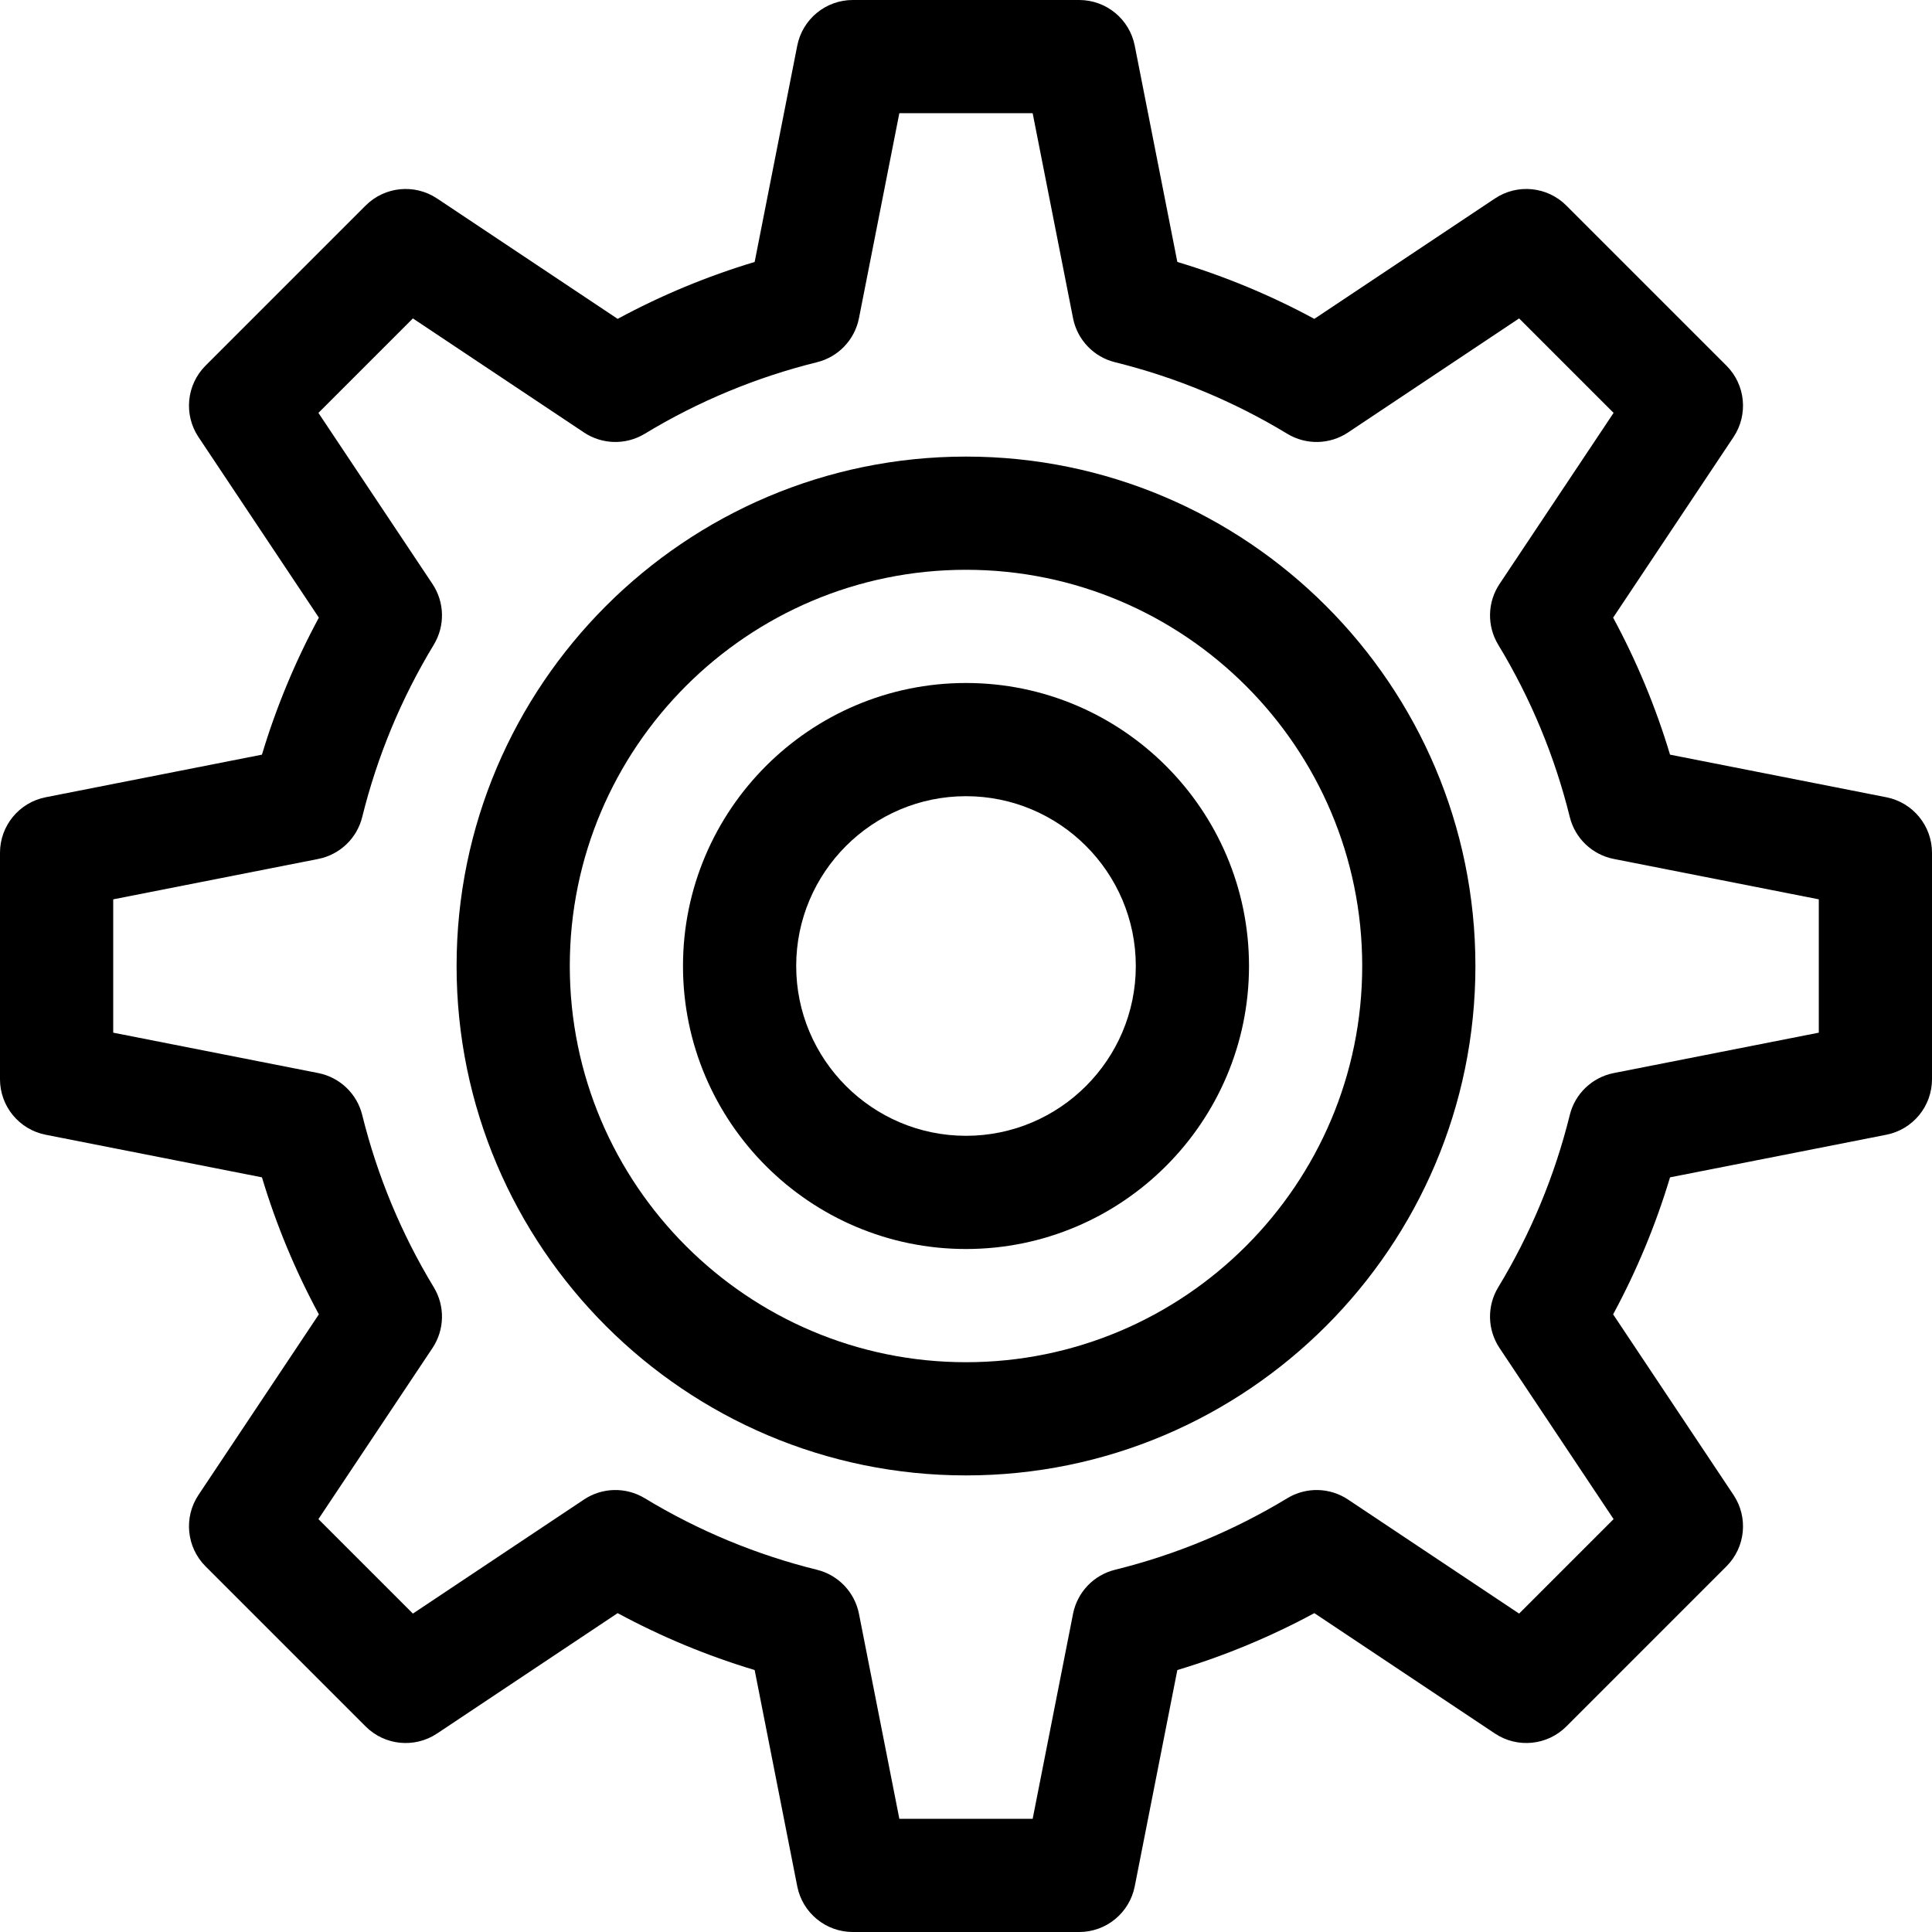
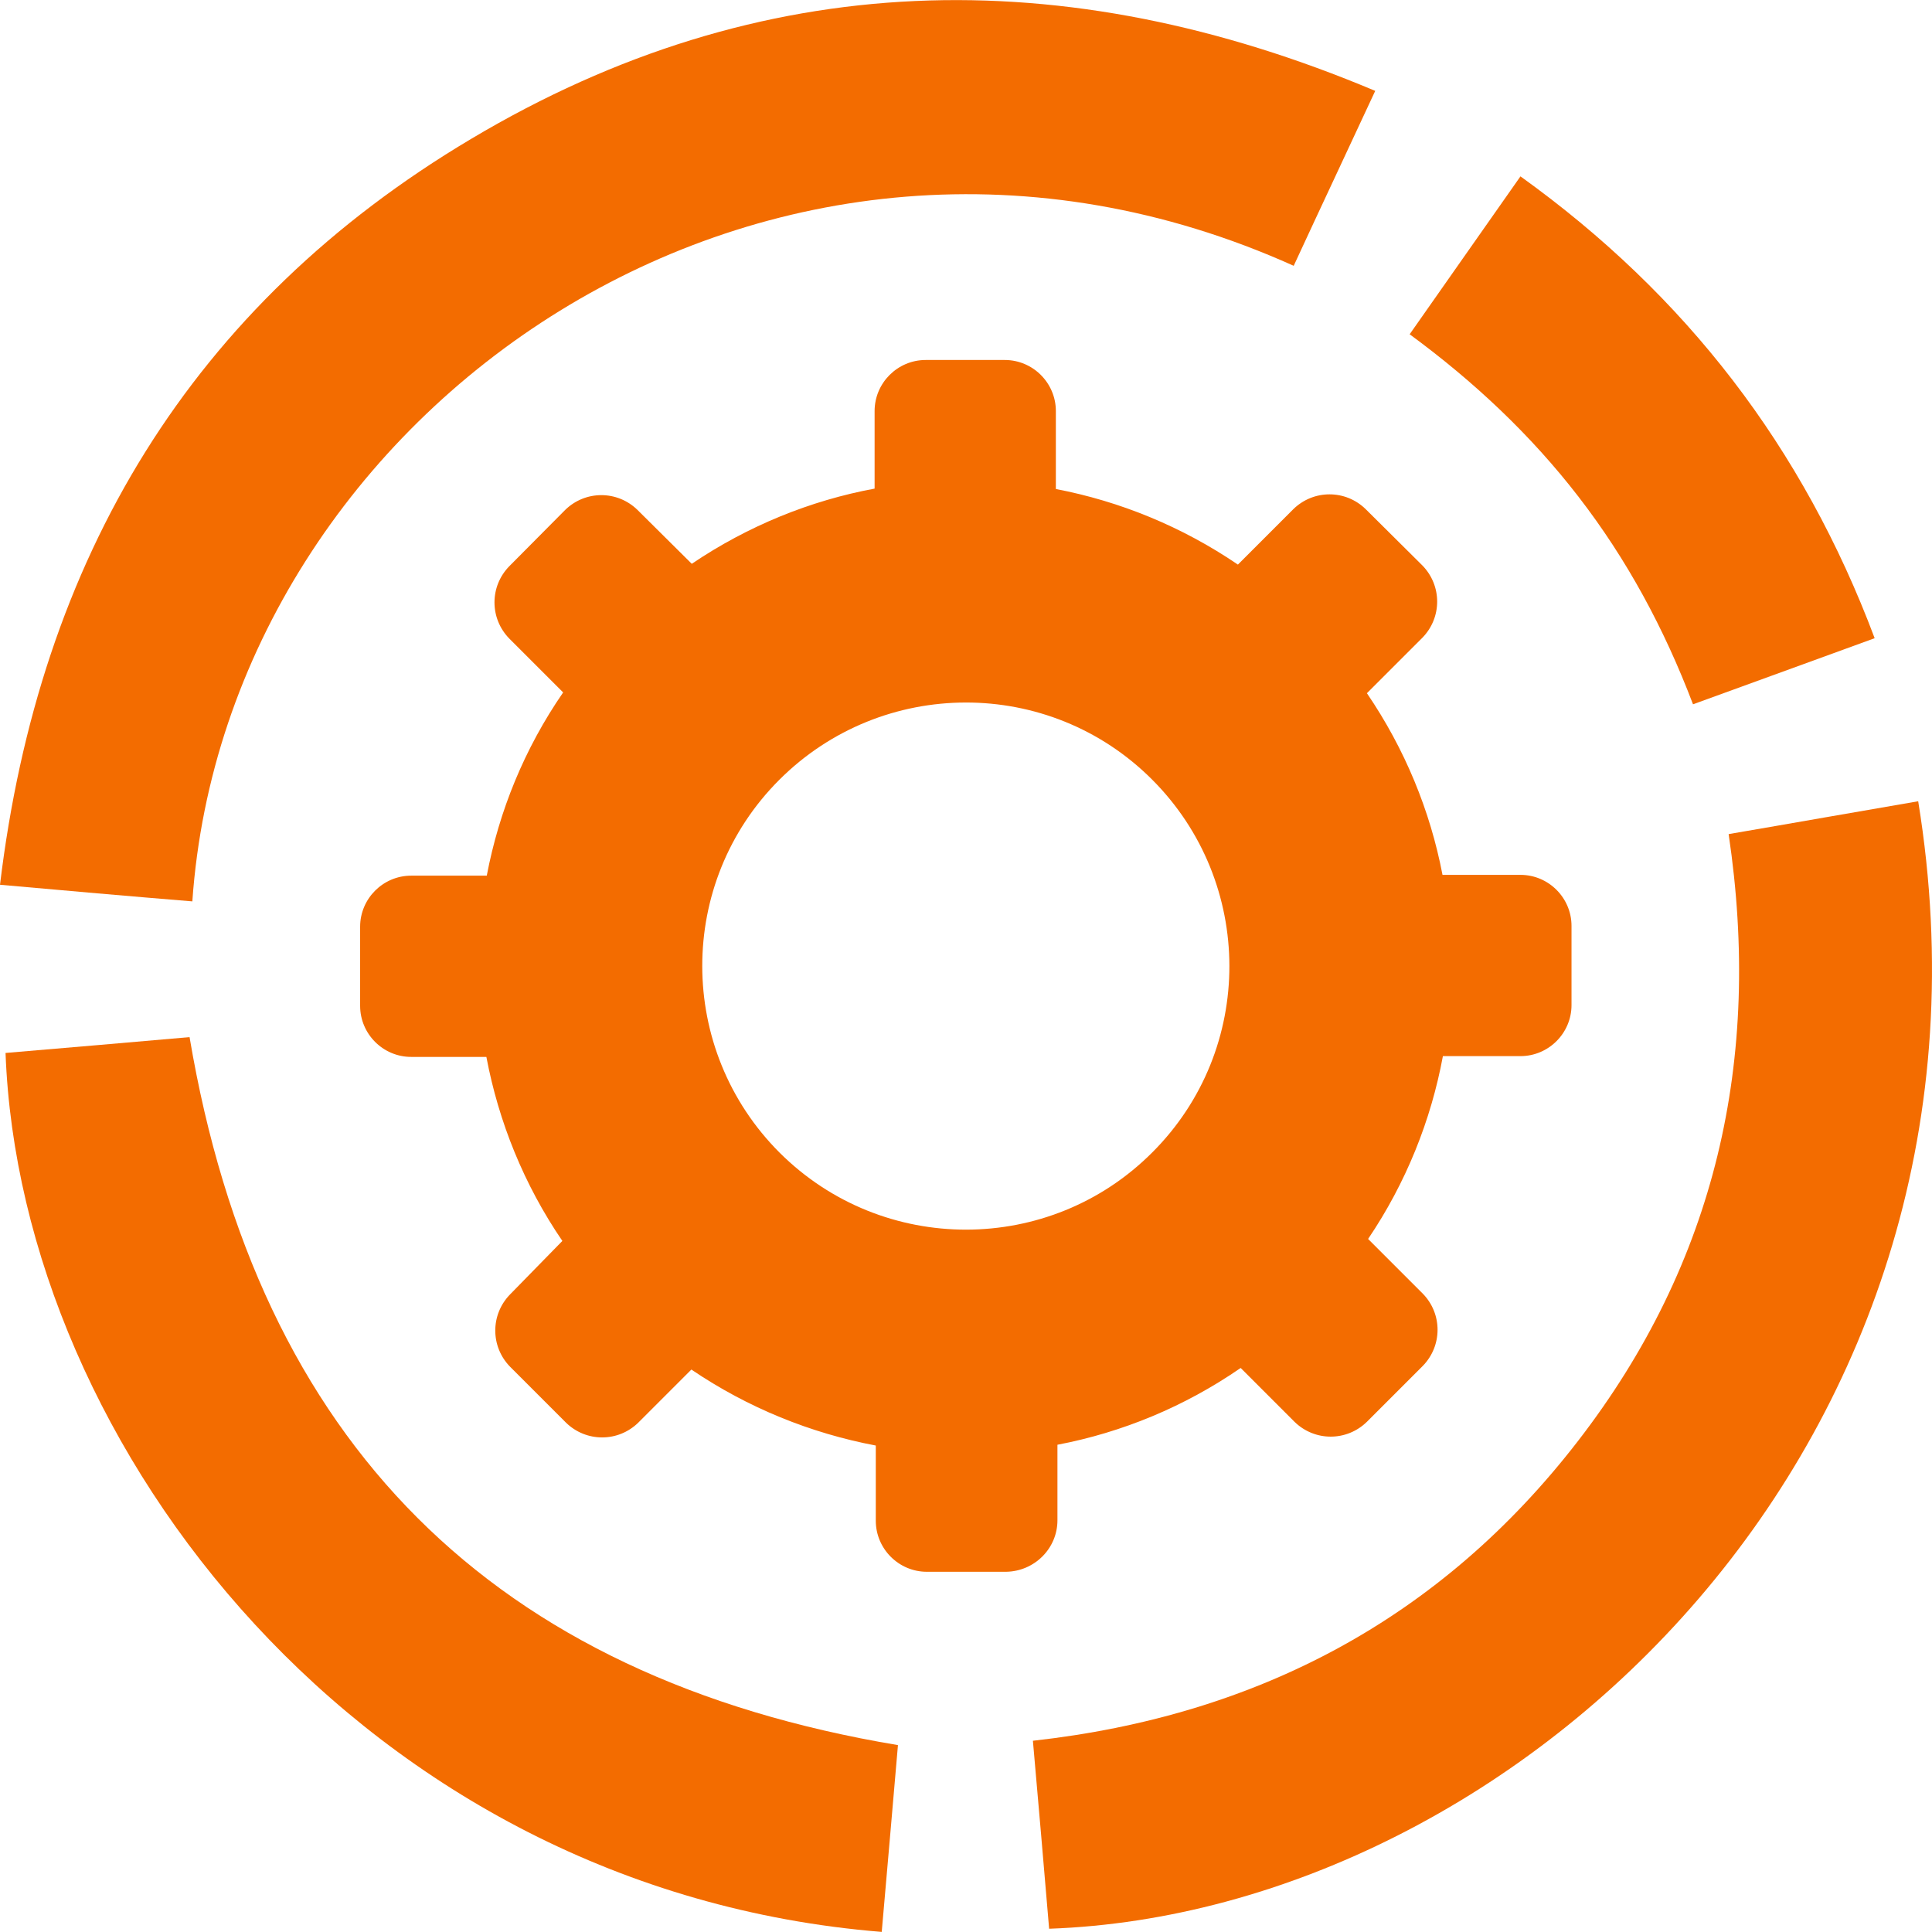
- <svg xmlns="http://www.w3.org/2000/svg" height="512pt" viewBox="0 0 512 512" width="512pt">
-   <path d="m499.898 211.281-57.32-11.289c-3.781-12.586-8.832-24.738-15.082-36.309l31.902-47.855c3.965-5.949 3.184-13.871-1.875-18.93l-42.422-42.422c-5.055-5.059-12.98-5.844-18.93-1.875l-47.855 31.902c-11.57-6.25-23.723-11.301-36.309-15.082l-11.289-57.32c-1.387-7.031-7.551-12.102-14.719-12.102h-60c-7.168 0-13.332 5.07-14.719 12.102l-11.289 57.32c-12.586 3.781-24.738 8.832-36.309 15.082l-47.855-31.902c-5.949-3.965-13.875-3.184-18.93 1.875l-42.422 42.422c-5.059 5.059-5.84 12.98-1.875 18.93l31.902 47.855c-6.25 11.57-11.301 23.723-15.086 36.309l-57.32 11.289c-7.027 1.387-12.098 7.551-12.098 14.719v60c0 7.168 5.07 13.332 12.102 14.719l57.32 11.289c3.781 12.586 8.832 24.738 15.082 36.309l-31.902 47.855c-3.965 5.949-3.18 13.871 1.875 18.93l42.422 42.422c5.055 5.059 12.98 5.84 18.93 1.875l47.855-31.902c11.57 6.25 23.723 11.301 36.309 15.082l11.289 57.32c1.387 7.031 7.551 12.102 14.719 12.102h60c7.168 0 13.332-5.07 14.719-12.102l11.289-57.32c12.586-3.781 24.738-8.832 36.309-15.082l47.855 31.902c5.949 3.965 13.871 3.18 18.93-1.875l42.422-42.426c5.059-5.055 5.84-12.977 1.875-18.926l-31.902-47.855c6.25-11.57 11.301-23.723 15.082-36.309l57.32-11.289c7.031-1.387 12.102-7.551 12.102-14.719v-60c0-7.168-5.07-13.332-12.102-14.719zm-17.898 62.387-54.332 10.703c-5.715 1.125-10.266 5.461-11.66 11.117-3.98 16.102-10.359 31.461-18.965 45.656-3.02 4.98-2.883 11.254.348 16.098l30.227 45.34-25.035 25.035-45.344-30.227c-4.84-3.23-11.117-3.363-16.094-.344-14.199 8.605-29.559 14.984-45.656 18.961-5.656 1.398-9.992 5.945-11.121 11.664l-10.699 54.328h-35.332l-10.703-54.328c-1.129-5.719-5.465-10.266-11.121-11.664-16.098-3.977-31.457-10.359-45.656-18.965-4.977-3.016-11.254-2.883-16.098.348l-45.34 30.227-25.035-25.035 30.227-45.34c3.23-4.844 3.363-11.121.348-16.098-8.605-14.195-14.984-29.559-18.965-45.656-1.398-5.656-5.945-9.992-11.664-11.117l-54.328-10.703v-35.332l54.328-10.703c5.719-1.129 10.266-5.465 11.664-11.121 3.98-16.098 10.359-31.457 18.965-45.656 3.016-4.977 2.883-11.254-.348-16.098l-30.227-45.34 25.035-25.035 45.34 30.227c4.844 3.23 11.121 3.363 16.098.348 14.199-8.605 29.559-14.984 45.656-18.965 5.656-1.398 9.992-5.945 11.121-11.664l10.699-54.328h35.332l10.703 54.328c1.129 5.719 5.465 10.266 11.121 11.664 16.098 3.977 31.457 10.359 45.656 18.965 4.977 3.016 11.254 2.883 16.098-.348l45.34-30.227 25.035 25.035-30.227 45.34c-3.23 4.844-3.363 11.121-.348 16.098 8.605 14.195 14.988 29.559 18.965 45.656 1.395 5.656 5.945 9.992 11.664 11.117l54.328 10.703zm0 0" />
-   <path d="m256 121c-74.438 0-135 60.562-135 135s60.562 135 135 135 135-60.562 135-135-60.562-135-135-135zm0 240c-57.898 0-105-47.102-105-105s47.102-105 105-105 105 47.102 105 105-47.102 105-105 105zm0 0" />
-   <path d="m256 181c-41.355 0-75 33.645-75 75s33.645 75 75 75 75-33.645 75-75-33.645-75-75-75zm0 120c-24.812 0-45-20.188-45-45s20.188-45 45-45 45 20.188 45 45-20.188 45-45 45zm0 0" />
+ <svg xmlns="http://www.w3.org/2000/svg" version="1.1" id="Capa_1" x="0px" y="0px" viewBox="0 0 488.189 488.189" style="enable-background:new 0 0 488.189 488.189;" xml:space="preserve" width="512px" height="512px">
+   <g>
+     <g>
+       <path d="M326.9,67.166c6.7-14.5,13.5-28.9,20.6-44.2c-78.6-33.1-155.2-31.5-228.4,12.1C48.3,77.166,9.9,141.166,0,223.566    c16.8,1.5,32.7,2.9,48.6,4.2C57.3,103.266,194.9,7.766,326.9,67.166z" fill="#f36c00" />
+       <path d="M484.7,202.466c-15.8,2.7-31.5,5.5-47.9,8.3c8.5,57-3.3,108.4-38.1,153.4c-34.6,44.8-81,69.4-137.7,75.7    c1.4,16.1,2.8,31.8,4.1,47.5C383.8,483.166,511,363.966,484.7,202.466z" fill="#f36c00" />
+       <path d="M47.9,262.066c-15.1,1.3-30.8,2.7-46.5,4c3.7,99.5,90.5,211.5,221.4,222.1c1.4-16.1,2.8-31.9,4.1-47.2    C124.5,423.866,65.2,364.566,47.9,262.066z" fill="#f36c00" />
+       <path d="M398.9,125.566c12.2,15.8,21.6,33.2,28.9,52.4c15.2-5.5,30.2-11,45.9-16.7c-18.1-48.2-47.6-86.6-89.5-116.7    c-9.3,13.3-18.5,26.3-28,39.9C372.4,96.366,386.8,109.866,398.9,125.566z" fill="#f36c00" />
+       <path d="M267.2,384.166v-19.1c16.3-3.1,32.1-9.6,46.3-19.4l13.6,13.6c5.1,5,13.2,5,18.3,0l14.1-14.1c5-5.1,5-13.2,0-18.3    l-13.8-13.8c9.6-14.2,15.9-30,18.9-46.2h19.6c7.1,0,12.9-5.8,12.9-12.9v-20c0-7.1-5.8-12.9-12.9-12.9h-19.7    c-3.1-16.2-9.5-31.8-19.1-45.9l14-14c5-5.1,5-13.2,0-18.3l-14.3-14.2c-5.1-5-13.2-5-18.3,0l-14,14c-14.1-9.6-29.8-16-46-19.1    v-19.7c0-7.1-5.8-12.9-12.9-12.9h-20c-7.1,0-12.9,5.8-12.9,12.9v19.6c-16.2,3-32,9.4-46.2,19l-13.7-13.6c-5.1-5-13.2-5-18.3,0    l-14.1,14.2c-5,5.1-5,13.2,0,18.3l13.6,13.6c-9.8,14.2-16.2,30-19.3,46.3h-19.1c-7.1,0-12.9,5.8-12.9,12.9v20    c0,7.1,5.8,12.9,12.9,12.9h19c3.1,16.4,9.5,32.3,19.2,46.5l-13.2,13.5c-5,5.1-5,13.2,0,18.3l14.1,14.1c5.1,5,13.2,5,18.3,0    l13.4-13.4c14.3,9.7,30.2,16.1,46.6,19.2v19c0,7.1,5.8,12.9,12.9,12.9h20C261.4,397.066,267.2,391.266,267.2,384.166z     M197,291.266c-26-26-26.1-68.2-0.1-94.2s68.2-26.1,94.2-0.1s26.1,68.2,0.1,94.2C265.3,317.166,223.1,317.266,197,291.266z" fill="#f36c00" />
+     </g>
+   </g>
+   <g>
+ </g>
+   <g>
+ </g>
+   <g>
+ </g>
+   <g>
+ </g>
+   <g>
+ </g>
+   <g>
+ </g>
+   <g>
+ </g>
+   <g>
+ </g>
+   <g>
+ </g>
+   <g>
+ </g>
+   <g>
+ </g>
+   <g>
+ </g>
+   <g>
+ </g>
+   <g>
+ </g>
+   <g>
+ </g>
</svg>
